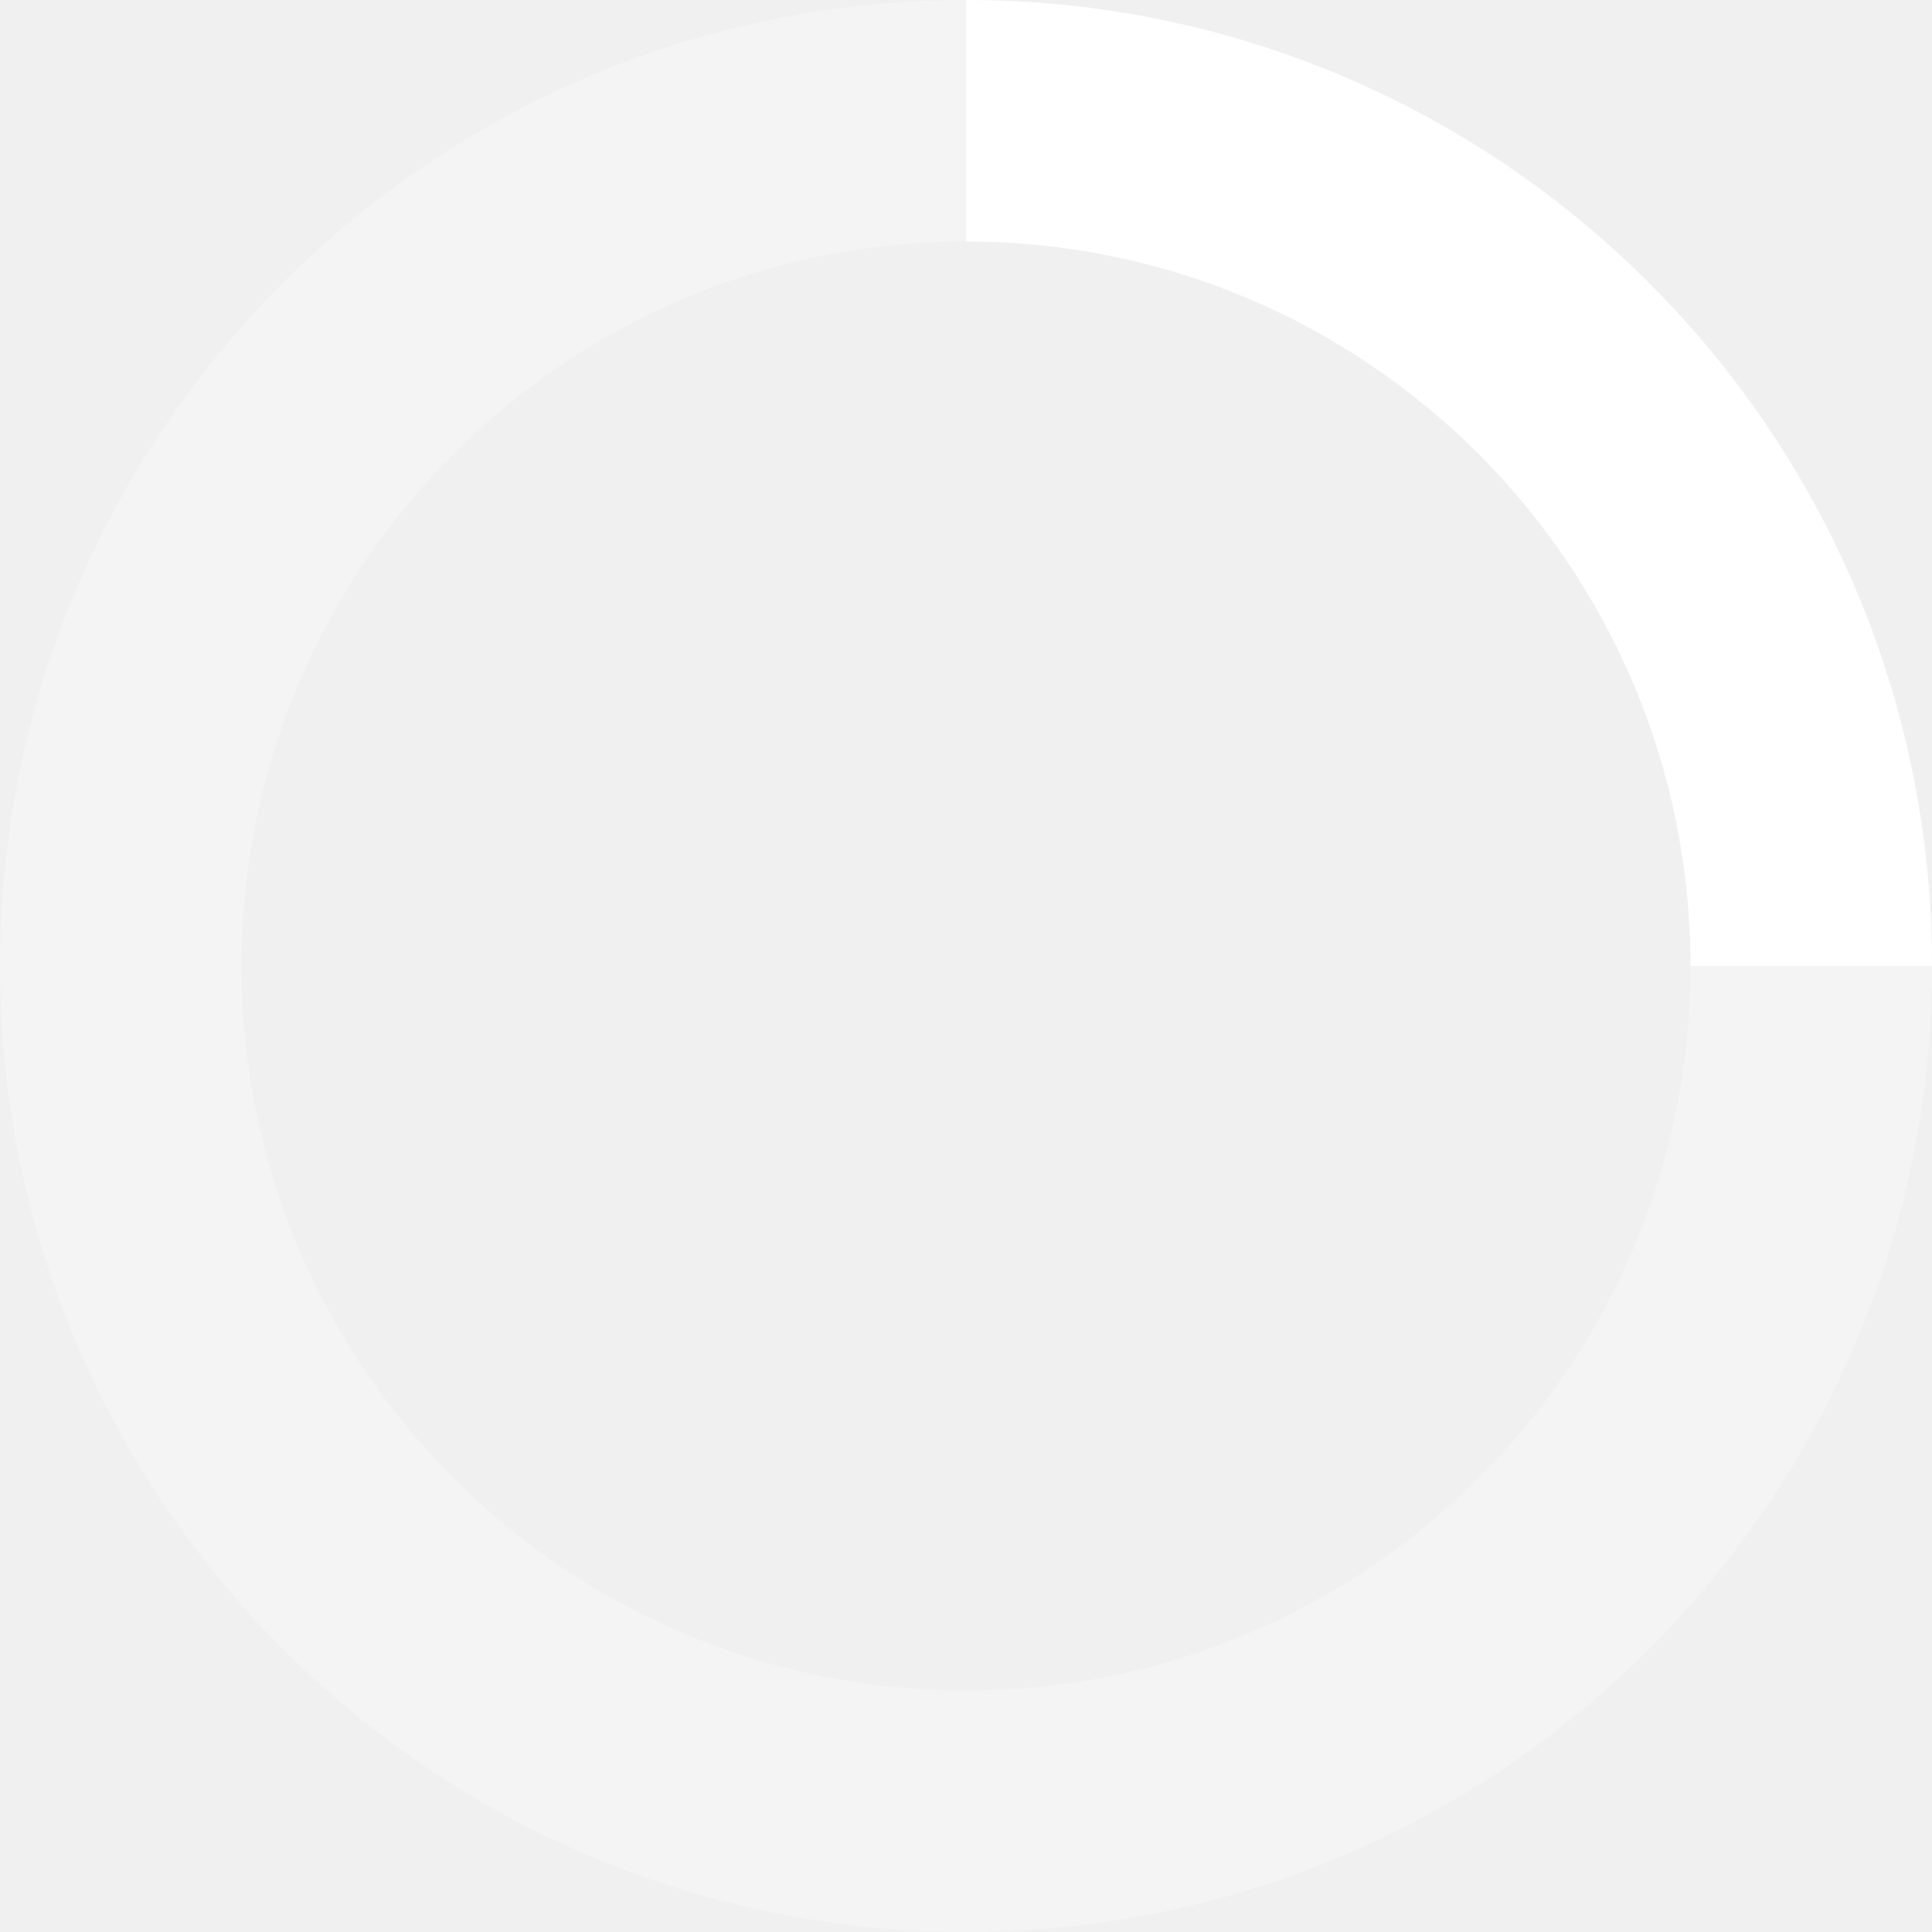
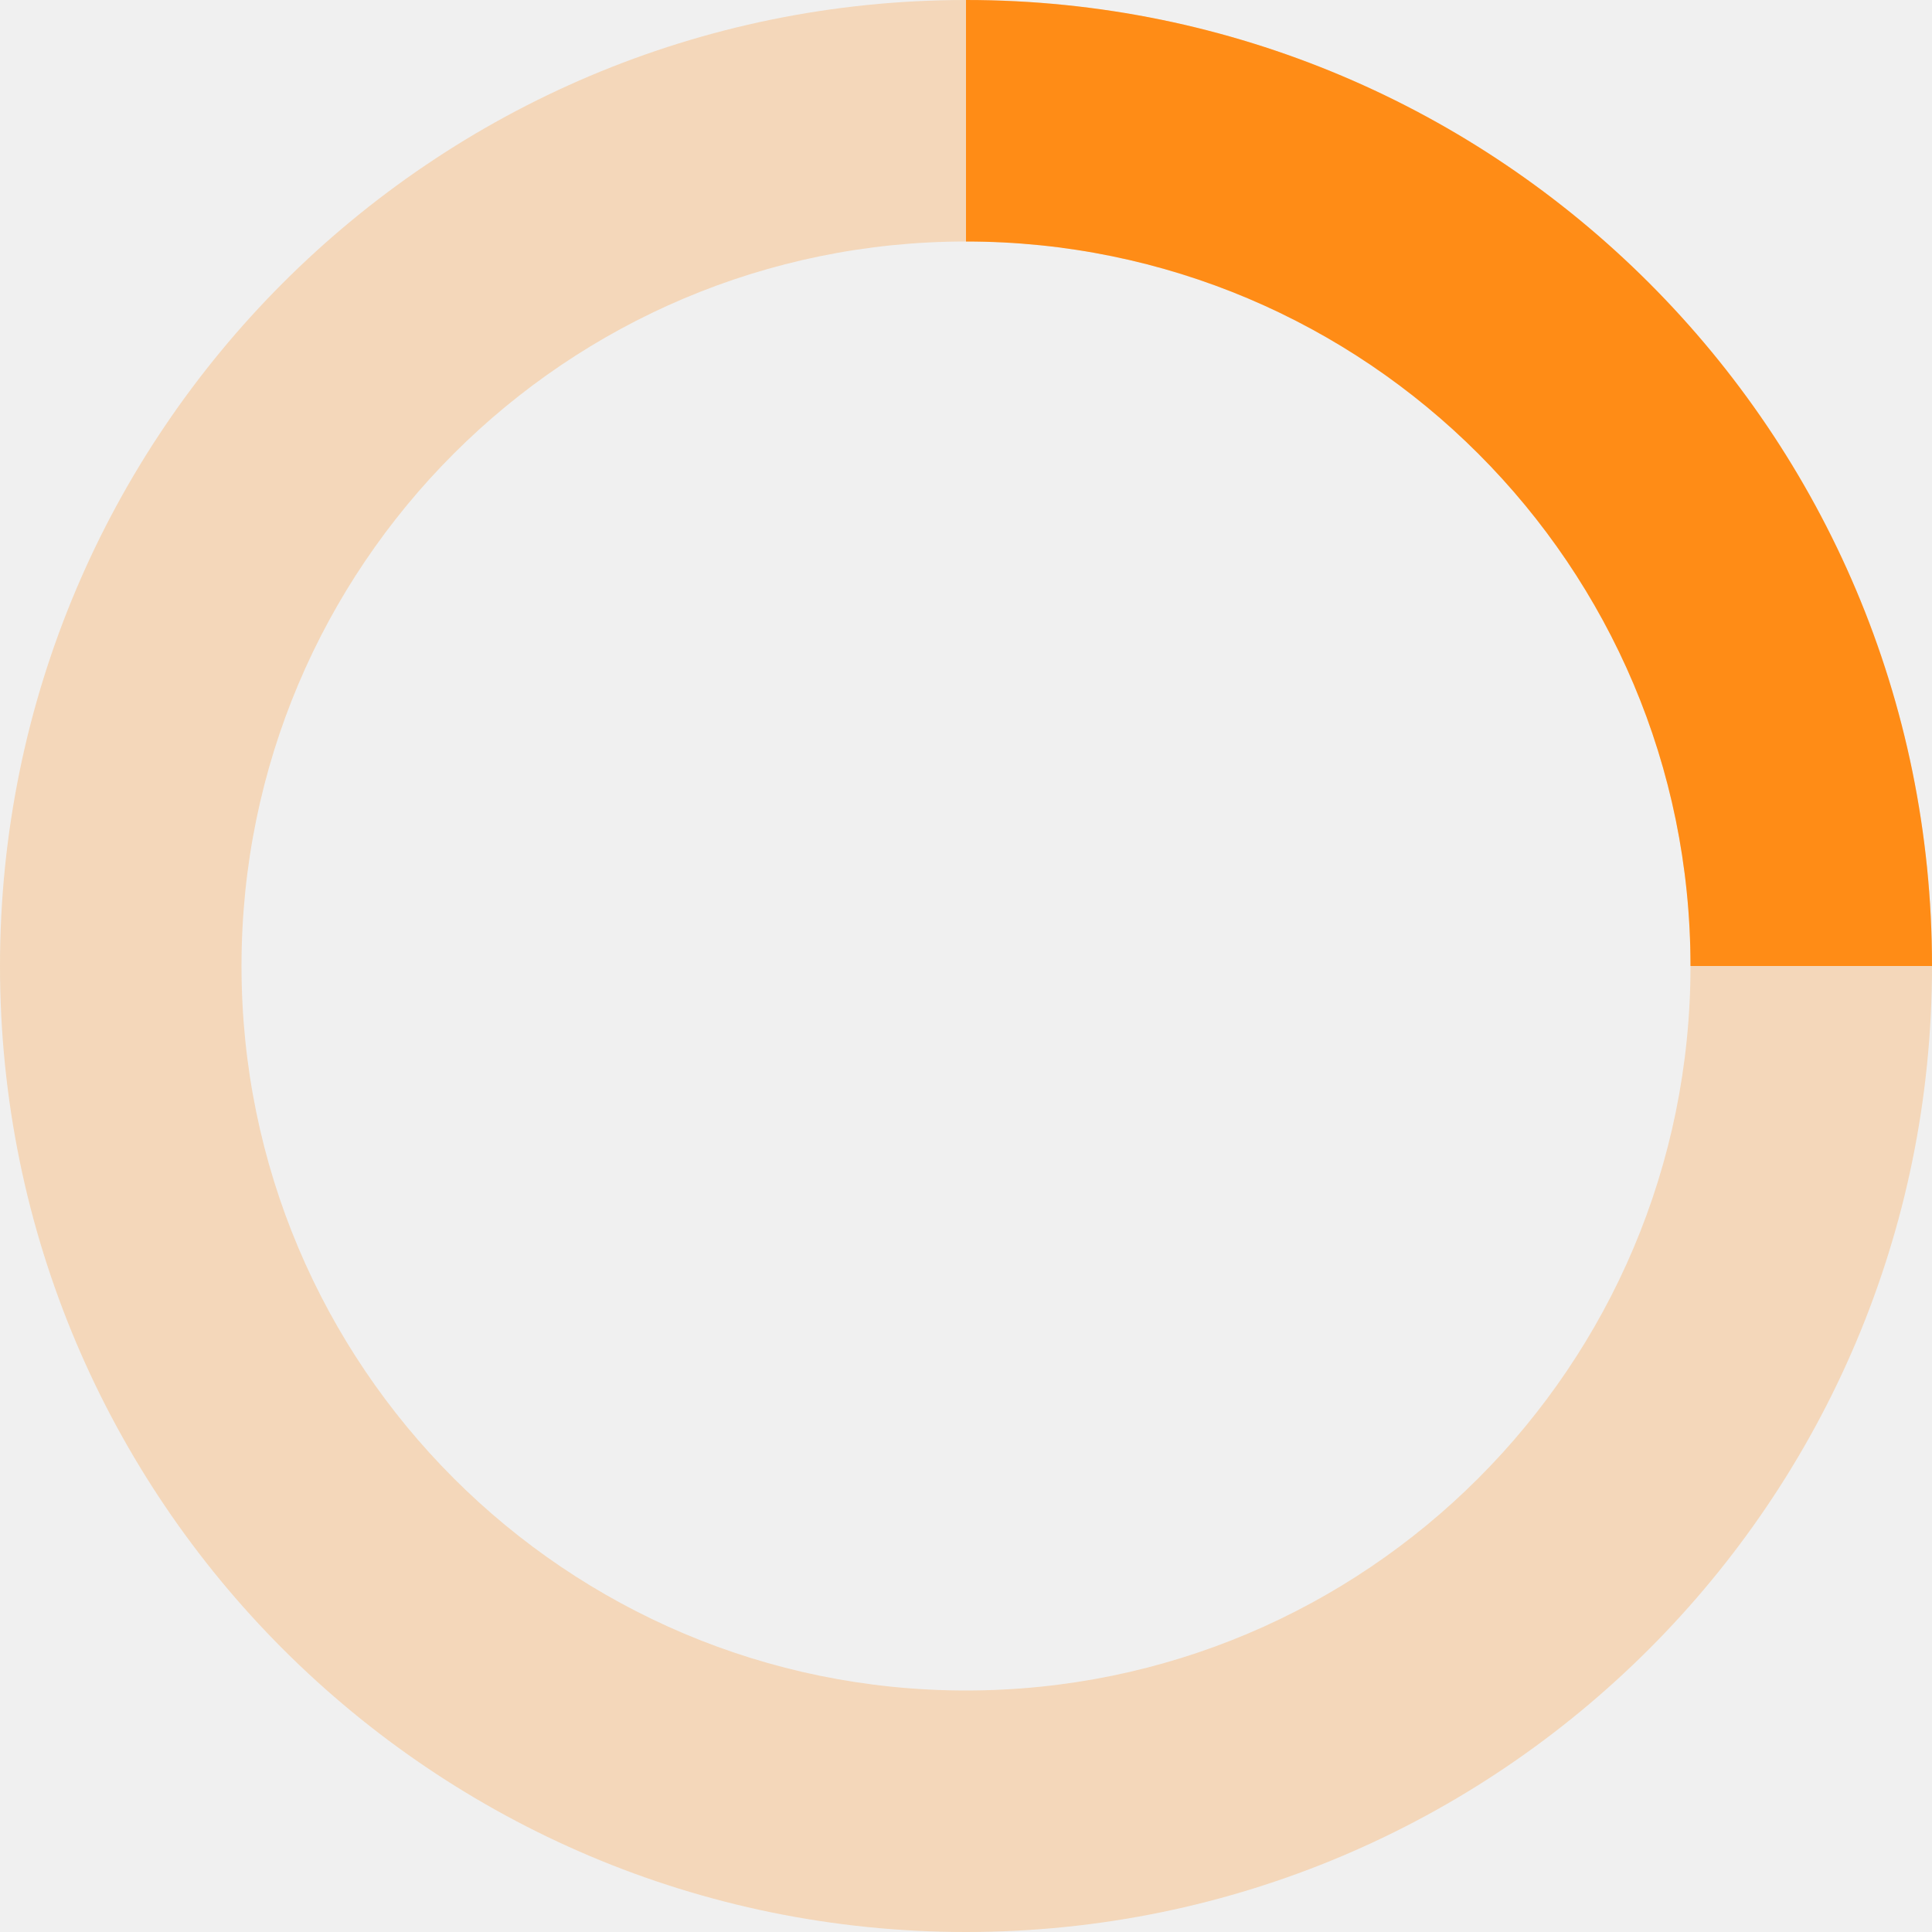
- <svg xmlns="http://www.w3.org/2000/svg" viewBox="0 0 32 32" width="32" height="32" fill="white">
+ <svg xmlns="http://www.w3.org/2000/svg" viewBox="0 0 32 32" width="32" height="32" fill="#FF8C16">
  <path opacity=".25" d="M16 0 A16 16 0 0 0 16 32 A16 16 0 0 0 16 0 M16 4 A12 12 0 0 1 16 28 A12 12 0 0 1 16 4" />
  <path d="M16 0 A16 16 0 0 1 32 16 L28 16 A12 12 0 0 0 16 4z">
    <animateTransform attributeName="transform" type="rotate" from="0 16 16" to="360 16 16" dur="0.8s" repeatCount="indefinite" />
  </path>
</svg>
